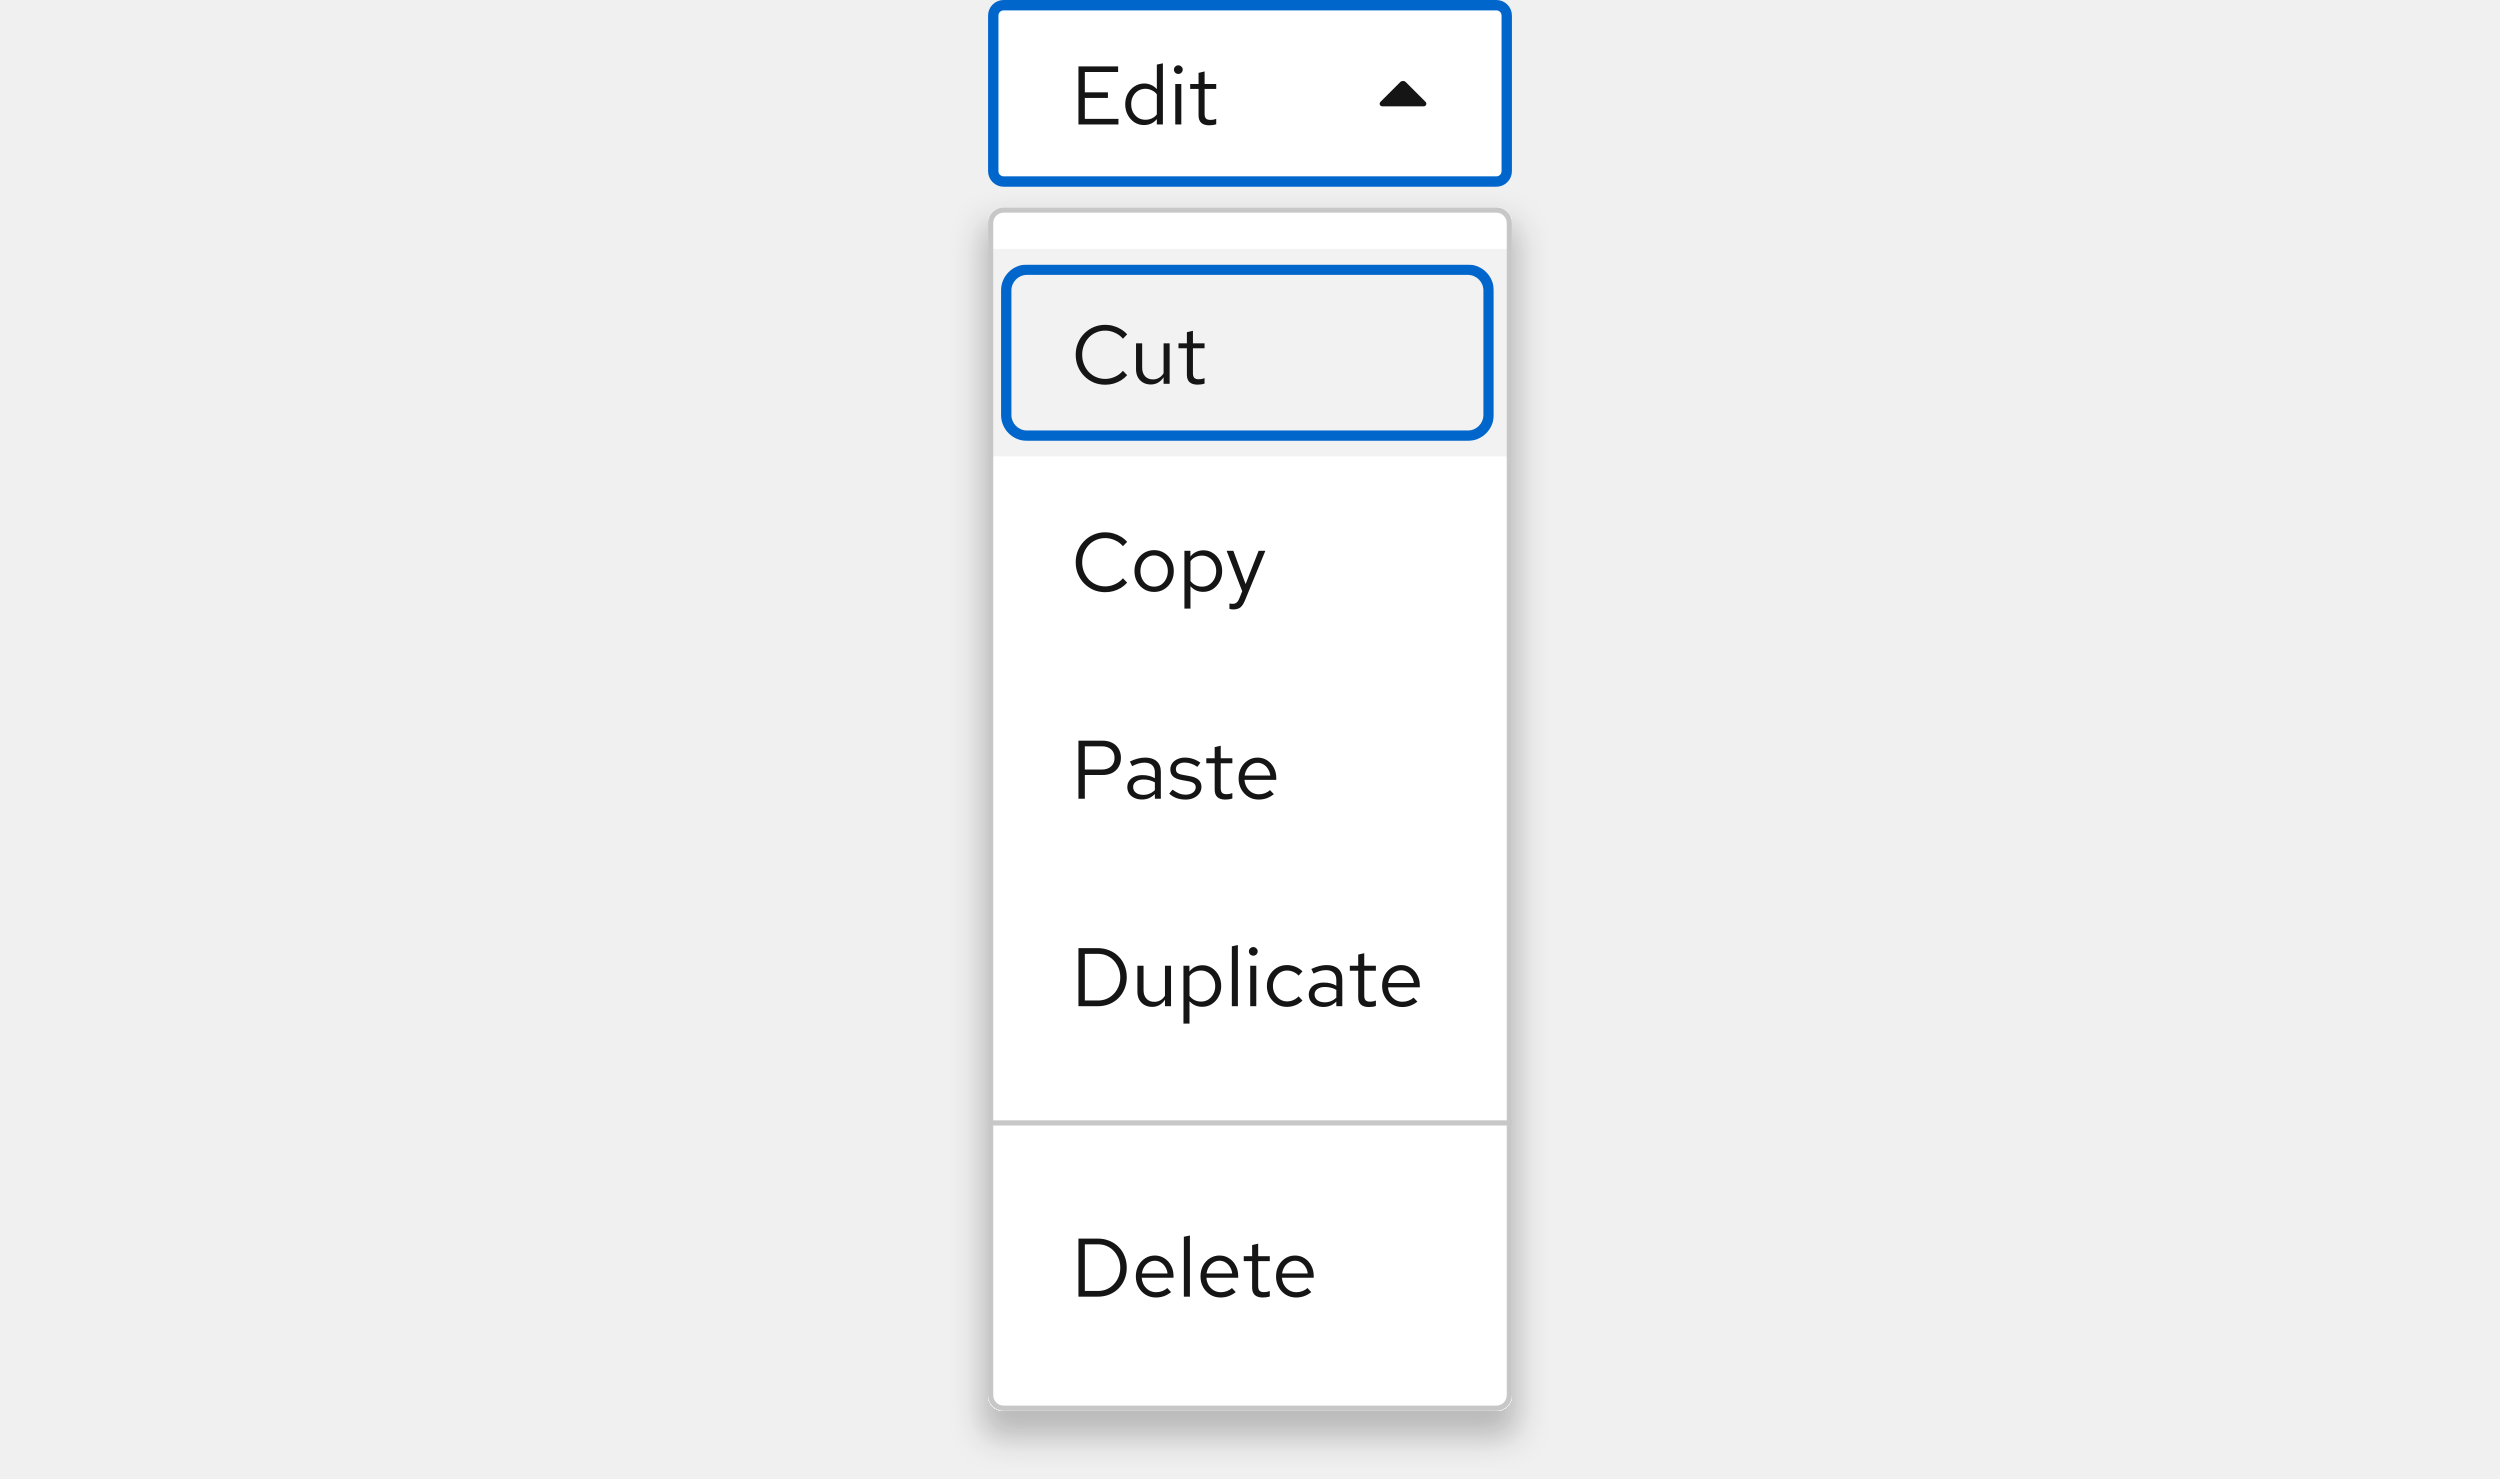
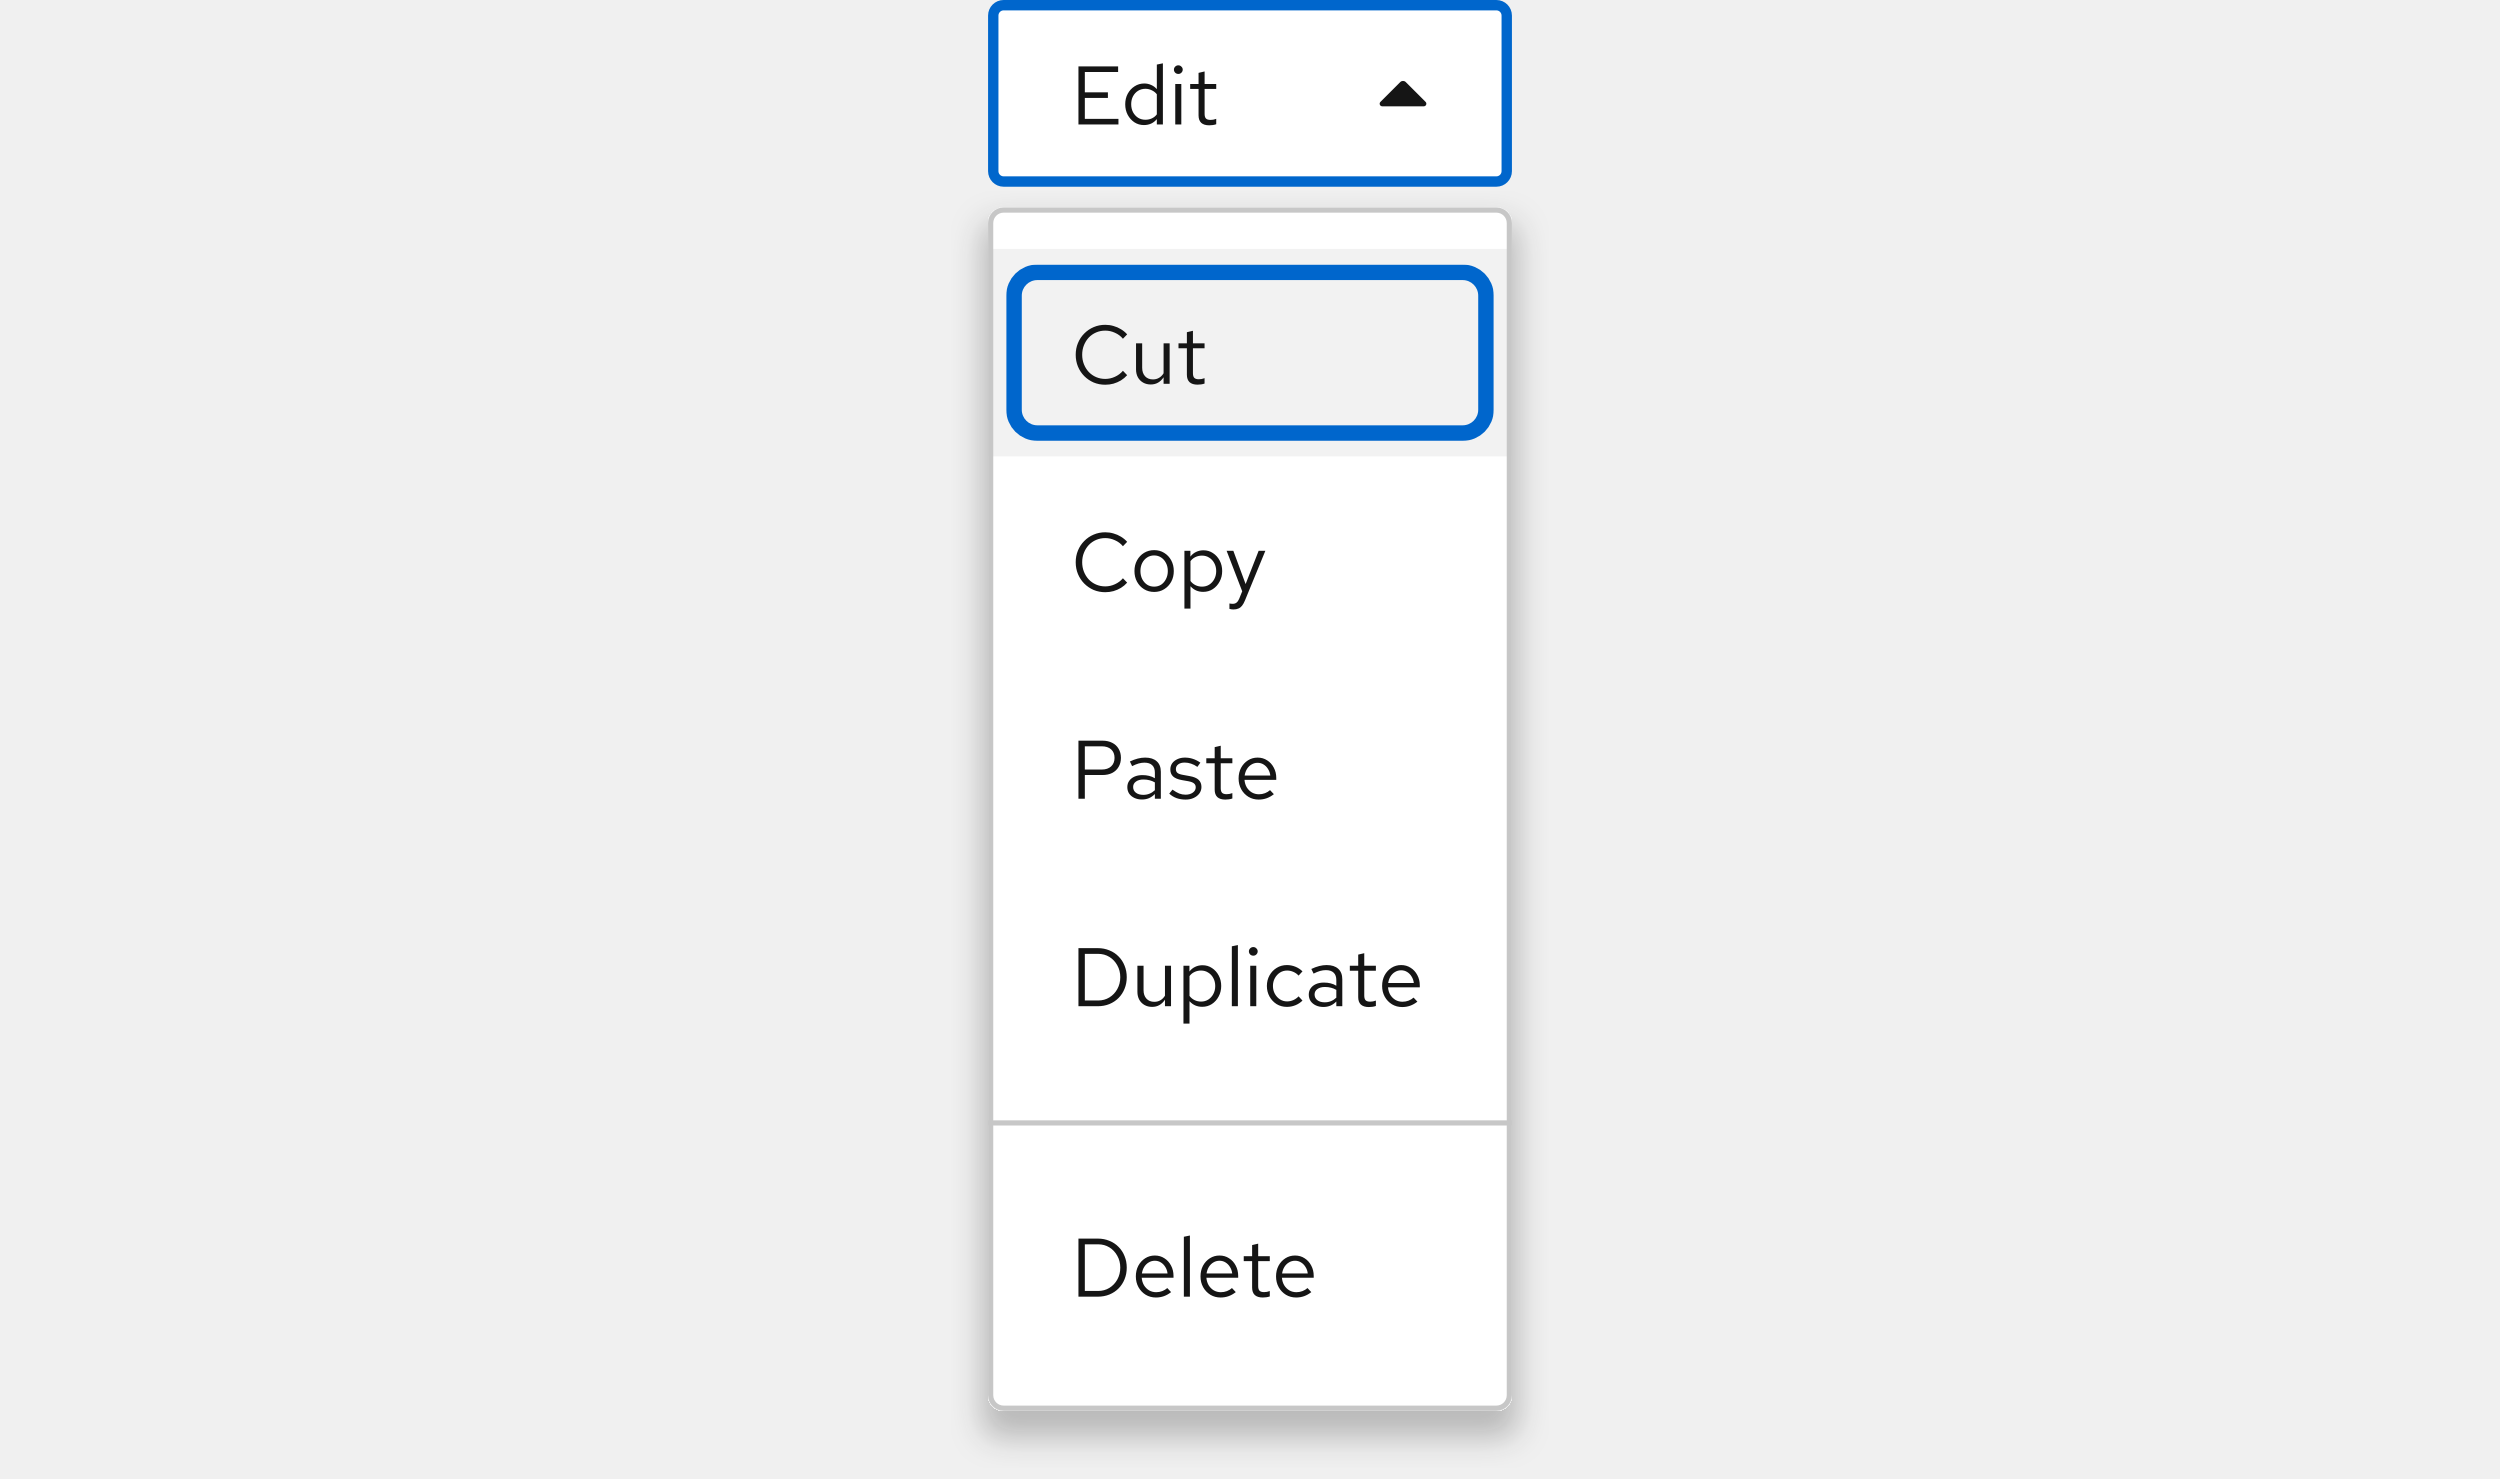
<svg xmlns="http://www.w3.org/2000/svg" width="482" height="285" viewBox="0 0 482 285" fill="none">
  <path d="M193.5 1H288.5C289.605 1 290.5 1.895 290.5 3V33C290.5 34.105 289.605 35 288.5 35H193.5C192.395 35 191.5 34.105 191.5 33V3C191.5 1.895 192.395 1 193.5 1Z" fill="white" />
  <path d="M193.5 1H288.5C289.605 1 290.5 1.895 290.5 3V33C290.5 34.105 289.605 35 288.5 35H193.5C192.395 35 191.5 34.105 191.5 33V3C191.5 1.895 192.395 1 193.5 1Z" stroke="#0066CC" stroke-width="2" />
  <path d="M207.924 24V12.8H215.572V13.888H209.156V17.808H213.604V18.88H209.156V22.912H215.636V24H207.924ZM220.542 24.112C219.87 24.112 219.262 23.936 218.718 23.584C218.174 23.221 217.742 22.741 217.422 22.144C217.102 21.536 216.942 20.859 216.942 20.112C216.942 19.355 217.102 18.677 217.422 18.08C217.752 17.472 218.195 16.992 218.75 16.64C219.304 16.277 219.923 16.096 220.606 16.096C221.086 16.096 221.534 16.192 221.95 16.384C222.366 16.565 222.728 16.832 223.038 17.184V12.448L224.206 12.208V24H223.038V22.96C222.739 23.333 222.376 23.621 221.95 23.824C221.523 24.016 221.054 24.112 220.542 24.112ZM220.83 23.088C221.288 23.088 221.71 22.997 222.094 22.816C222.478 22.635 222.792 22.379 223.038 22.048V18.176C222.782 17.845 222.456 17.589 222.062 17.408C221.678 17.216 221.267 17.12 220.83 17.12C220.307 17.12 219.838 17.248 219.422 17.504C219.016 17.76 218.691 18.112 218.446 18.56C218.211 19.008 218.094 19.52 218.094 20.096C218.094 20.661 218.211 21.173 218.446 21.632C218.691 22.08 219.016 22.437 219.422 22.704C219.838 22.96 220.307 23.088 220.83 23.088ZM226.59 24V16.192H227.758V24H226.59ZM227.182 14.256C226.948 14.256 226.745 14.176 226.574 14.016C226.414 13.845 226.334 13.648 226.334 13.424C226.334 13.2 226.414 13.008 226.574 12.848C226.745 12.677 226.948 12.592 227.182 12.592C227.417 12.592 227.614 12.677 227.774 12.848C227.945 13.008 228.03 13.2 228.03 13.424C228.03 13.648 227.945 13.845 227.774 14.016C227.614 14.176 227.417 14.256 227.182 14.256ZM233.129 24.16C232.457 24.16 231.945 24 231.593 23.68C231.252 23.349 231.081 22.875 231.081 22.256V17.152H229.465V16.192H231.081V14.048L232.249 13.776V16.192H234.489V17.152H232.249V21.952C232.249 22.368 232.334 22.667 232.505 22.848C232.686 23.029 232.98 23.12 233.385 23.12C233.588 23.12 233.769 23.104 233.929 23.072C234.089 23.04 234.276 22.987 234.489 22.912V23.952C234.276 24.027 234.052 24.08 233.817 24.112C233.582 24.144 233.353 24.16 233.129 24.16Z" fill="#151515" />
  <path d="M274.854 19.646L271.03 15.823C270.738 15.53 270.262 15.53 269.97 15.823L266.147 19.646C266.004 19.79 265.961 20.004 266.038 20.191C266.115 20.378 266.298 20.5 266.5 20.5H274.5C274.702 20.5 274.885 20.378 274.962 20.191C275.04 20.004 274.997 19.79 274.854 19.646Z" fill="#151515" />
-   <g filter="url(#filter0_d_8136_2359)">
-     <g clip-path="url(#clip0_8136_2359)">
+   <g filter="url(#filter0_d_12011_2367)">
+     <g clip-path="url(#clip0_12011_2367)">
      <path d="M190.5 43C190.5 41.343 191.843 40 193.5 40H288.5C290.157 40 291.5 41.343 291.5 43V269C291.5 270.657 290.157 272 288.5 272H193.5C191.843 272 190.5 270.657 190.5 269V43Z" fill="white" />
      <path d="M190.5 48H291.5V88H190.5V48Z" fill="#F2F2F2" />
      <path d="M213.092 74.176C212.292 74.176 211.545 74.032 210.852 73.744C210.169 73.445 209.567 73.035 209.044 72.512C208.521 71.979 208.116 71.365 207.828 70.672C207.54 69.968 207.396 69.211 207.396 68.4C207.396 67.589 207.54 66.837 207.828 66.144C208.116 65.44 208.521 64.827 209.044 64.304C209.567 63.771 210.169 63.36 210.852 63.072C211.545 62.773 212.292 62.624 213.092 62.624C213.647 62.624 214.175 62.699 214.676 62.848C215.188 62.987 215.668 63.195 216.116 63.472C216.564 63.739 216.964 64.069 217.316 64.464L216.5 65.312C216.084 64.811 215.572 64.427 214.964 64.16C214.367 63.883 213.743 63.744 213.092 63.744C212.463 63.744 211.876 63.861 211.332 64.096C210.788 64.331 210.313 64.661 209.908 65.088C209.513 65.515 209.204 66.011 208.98 66.576C208.756 67.131 208.644 67.739 208.644 68.4C208.644 69.051 208.756 69.659 208.98 70.224C209.204 70.789 209.513 71.285 209.908 71.712C210.313 72.139 210.788 72.469 211.332 72.704C211.876 72.939 212.463 73.056 213.092 73.056C213.743 73.056 214.367 72.917 214.964 72.64C215.572 72.363 216.084 71.979 216.5 71.488L217.316 72.336C216.964 72.731 216.564 73.067 216.116 73.344C215.668 73.611 215.188 73.819 214.676 73.968C214.175 74.107 213.647 74.176 213.092 74.176ZM221.859 74.128C221.304 74.128 220.814 74.005 220.387 73.76C219.96 73.515 219.624 73.173 219.379 72.736C219.144 72.299 219.027 71.797 219.027 71.232V66.192H220.211V70.896C220.211 71.589 220.398 72.139 220.771 72.544C221.144 72.949 221.651 73.152 222.291 73.152C222.728 73.152 223.118 73.051 223.459 72.848C223.811 72.645 224.104 72.352 224.339 71.968V66.192H225.507V74H224.339V72.736C224.04 73.195 223.683 73.541 223.267 73.776C222.862 74.011 222.392 74.128 221.859 74.128ZM230.879 74.16C230.207 74.16 229.695 74 229.343 73.68C229.002 73.349 228.831 72.875 228.831 72.256V67.152H227.215V66.192H228.831V64.048L229.999 63.776V66.192H232.239V67.152H229.999V71.952C229.999 72.368 230.084 72.667 230.255 72.848C230.436 73.029 230.73 73.12 231.135 73.12C231.338 73.12 231.519 73.104 231.679 73.072C231.839 73.04 232.026 72.987 232.239 72.912V73.952C232.026 74.027 231.802 74.08 231.567 74.112C231.332 74.144 231.103 74.16 230.879 74.16Z" fill="#151515" />
      <path d="M213.092 114.176C212.292 114.176 211.545 114.032 210.852 113.744C210.169 113.445 209.567 113.035 209.044 112.512C208.521 111.979 208.116 111.365 207.828 110.672C207.54 109.968 207.396 109.211 207.396 108.4C207.396 107.589 207.54 106.837 207.828 106.144C208.116 105.44 208.521 104.827 209.044 104.304C209.567 103.771 210.169 103.36 210.852 103.072C211.545 102.773 212.292 102.624 213.092 102.624C213.647 102.624 214.175 102.699 214.676 102.848C215.188 102.987 215.668 103.195 216.116 103.472C216.564 103.739 216.964 104.069 217.316 104.464L216.5 105.312C216.084 104.811 215.572 104.427 214.964 104.16C214.367 103.883 213.743 103.744 213.092 103.744C212.463 103.744 211.876 103.861 211.332 104.096C210.788 104.331 210.313 104.661 209.908 105.088C209.513 105.515 209.204 106.011 208.98 106.576C208.756 107.131 208.644 107.739 208.644 108.4C208.644 109.051 208.756 109.659 208.98 110.224C209.204 110.789 209.513 111.285 209.908 111.712C210.313 112.139 210.788 112.469 211.332 112.704C211.876 112.939 212.463 113.056 213.092 113.056C213.743 113.056 214.367 112.917 214.964 112.64C215.572 112.363 216.084 111.979 216.5 111.488L217.316 112.336C216.964 112.731 216.564 113.067 216.116 113.344C215.668 113.611 215.188 113.819 214.676 113.968C214.175 114.107 213.647 114.176 213.092 114.176ZM222.531 114.128C221.806 114.128 221.155 113.952 220.579 113.6C220.003 113.248 219.55 112.768 219.219 112.16C218.888 111.552 218.723 110.864 218.723 110.096C218.723 109.328 218.888 108.64 219.219 108.032C219.55 107.424 220.003 106.944 220.579 106.592C221.155 106.24 221.806 106.064 222.531 106.064C223.246 106.064 223.886 106.24 224.451 106.592C225.027 106.944 225.48 107.424 225.811 108.032C226.142 108.64 226.307 109.328 226.307 110.096C226.307 110.864 226.142 111.552 225.811 112.16C225.48 112.768 225.027 113.248 224.451 113.6C223.886 113.952 223.246 114.128 222.531 114.128ZM222.515 113.104C223.027 113.104 223.48 112.976 223.875 112.72C224.27 112.453 224.579 112.091 224.803 111.632C225.038 111.173 225.155 110.661 225.155 110.096C225.155 109.52 225.038 109.008 224.803 108.56C224.579 108.101 224.27 107.744 223.875 107.488C223.48 107.221 223.027 107.088 222.515 107.088C222.003 107.088 221.55 107.221 221.155 107.488C220.76 107.744 220.446 108.101 220.211 108.56C219.987 109.008 219.875 109.52 219.875 110.096C219.875 110.661 219.987 111.173 220.211 111.632C220.446 112.091 220.76 112.453 221.155 112.72C221.55 112.976 222.003 113.104 222.515 113.104ZM228.356 117.344V106.192H229.508V107.312C229.807 106.917 230.17 106.619 230.596 106.416C231.034 106.203 231.514 106.096 232.036 106.096C232.719 106.096 233.327 106.277 233.86 106.64C234.404 106.992 234.836 107.472 235.156 108.08C235.476 108.677 235.636 109.349 235.636 110.096C235.636 110.843 235.471 111.52 235.14 112.128C234.82 112.736 234.383 113.221 233.828 113.584C233.284 113.936 232.666 114.112 231.972 114.112C231.482 114.112 231.028 114.021 230.612 113.84C230.196 113.648 229.834 113.376 229.524 113.024V117.344H228.356ZM231.748 113.104C232.271 113.104 232.735 112.976 233.14 112.72C233.556 112.453 233.882 112.096 234.116 111.648C234.362 111.189 234.484 110.677 234.484 110.112C234.484 109.536 234.362 109.024 234.116 108.576C233.882 108.128 233.556 107.776 233.14 107.52C232.735 107.253 232.271 107.12 231.748 107.12C231.29 107.12 230.863 107.216 230.468 107.408C230.084 107.589 229.77 107.851 229.524 108.192V112.016C229.78 112.357 230.1 112.624 230.484 112.816C230.879 113.008 231.3 113.104 231.748 113.104ZM237.786 117.504C237.541 117.504 237.29 117.467 237.034 117.392V116.352C237.141 116.373 237.253 116.389 237.37 116.4C237.487 116.411 237.589 116.416 237.674 116.416C237.973 116.416 238.218 116.336 238.41 116.176C238.613 116.016 238.783 115.765 238.922 115.424L239.498 114L236.49 106.192H237.786L240.154 112.608L242.666 106.192H243.962L240.026 115.776C239.855 116.192 239.669 116.528 239.466 116.784C239.263 117.04 239.029 117.221 238.762 117.328C238.495 117.445 238.17 117.504 237.786 117.504Z" fill="#151515" />
-       <path d="M207.924 154V142.8H212.548C213.273 142.8 213.903 142.939 214.436 143.216C214.969 143.483 215.38 143.867 215.668 144.368C215.967 144.859 216.116 145.44 216.116 146.112C216.116 146.773 215.967 147.355 215.668 147.856C215.38 148.357 214.969 148.747 214.436 149.024C213.903 149.291 213.273 149.424 212.548 149.424H209.156V154H207.924ZM209.156 148.368H212.404C213.183 148.368 213.791 148.165 214.228 147.76C214.665 147.355 214.884 146.805 214.884 146.112C214.884 145.419 214.665 144.875 214.228 144.48C213.791 144.085 213.183 143.888 212.404 143.888H209.156V148.368ZM220.179 154.144C219.624 154.144 219.133 154.043 218.707 153.84C218.28 153.637 217.944 153.36 217.699 153.008C217.464 152.645 217.347 152.229 217.347 151.76C217.347 151.291 217.469 150.885 217.715 150.544C217.96 150.192 218.301 149.92 218.739 149.728C219.176 149.536 219.688 149.44 220.275 149.44C220.723 149.44 221.144 149.488 221.539 149.584C221.944 149.68 222.317 149.835 222.659 150.048V148.976C222.659 148.336 222.488 147.856 222.147 147.536C221.805 147.205 221.304 147.04 220.643 147.04C220.28 147.04 219.907 147.093 219.523 147.2C219.149 147.307 218.733 147.477 218.275 147.712L217.843 146.816C218.888 146.315 219.869 146.064 220.786 146.064C221.757 146.064 222.504 146.304 223.027 146.784C223.549 147.253 223.811 147.931 223.811 148.816V154H222.659V153.088C222.317 153.44 221.939 153.707 221.523 153.888C221.107 154.059 220.659 154.144 220.179 154.144ZM218.467 151.728C218.467 152.187 218.643 152.555 218.995 152.832C219.357 153.109 219.832 153.248 220.419 153.248C220.856 153.248 221.256 153.173 221.619 153.024C221.992 152.875 222.339 152.651 222.659 152.352V150.848C222.328 150.656 221.987 150.517 221.635 150.432C221.283 150.336 220.888 150.288 220.451 150.288C219.853 150.288 219.373 150.421 219.011 150.688C218.648 150.944 218.467 151.291 218.467 151.728ZM228.6 154.16C227.96 154.16 227.368 154.064 226.824 153.872C226.28 153.669 225.816 153.381 225.432 153.008L226.056 152.24C226.526 152.581 226.958 152.832 227.352 152.992C227.747 153.141 228.152 153.216 228.568 153.216C229.134 153.216 229.603 153.083 229.976 152.816C230.35 152.549 230.536 152.208 230.536 151.792C230.536 151.472 230.424 151.221 230.2 151.04C229.987 150.859 229.63 150.72 229.128 150.624L227.848 150.4C227.091 150.261 226.531 150.027 226.168 149.696C225.816 149.365 225.64 148.917 225.64 148.352C225.64 147.904 225.758 147.509 225.992 147.168C226.238 146.827 226.574 146.56 227 146.368C227.427 146.165 227.912 146.064 228.456 146.064C228.99 146.064 229.496 146.144 229.976 146.304C230.456 146.453 230.942 146.699 231.432 147.04L230.856 147.856C230.451 147.568 230.046 147.36 229.64 147.232C229.235 147.093 228.824 147.024 228.408 147.024C227.896 147.024 227.486 147.136 227.176 147.36C226.867 147.584 226.712 147.888 226.712 148.272C226.712 148.592 226.808 148.837 227 149.008C227.203 149.179 227.555 149.307 228.056 149.392L229.368 149.632C230.158 149.771 230.734 150.011 231.096 150.352C231.459 150.693 231.64 151.152 231.64 151.728C231.64 152.187 231.507 152.603 231.24 152.976C230.974 153.339 230.611 153.627 230.152 153.84C229.694 154.053 229.176 154.16 228.6 154.16ZM236.239 154.16C235.567 154.16 235.055 154 234.703 153.68C234.361 153.349 234.191 152.875 234.191 152.256V147.152H232.575V146.192H234.191V144.048L235.359 143.776V146.192H237.599V147.152H235.359V151.952C235.359 152.368 235.444 152.667 235.615 152.848C235.796 153.029 236.089 153.12 236.495 153.12C236.697 153.12 236.879 153.104 237.039 153.072C237.199 153.04 237.385 152.987 237.599 152.912V153.952C237.385 154.027 237.161 154.08 236.927 154.112C236.692 154.144 236.463 154.16 236.239 154.16ZM242.673 154.16C241.948 154.16 241.292 153.984 240.705 153.632C240.118 153.269 239.654 152.784 239.313 152.176C238.972 151.557 238.801 150.864 238.801 150.096C238.801 149.328 238.961 148.64 239.281 148.032C239.612 147.424 240.054 146.944 240.609 146.592C241.164 146.24 241.782 146.064 242.465 146.064C243.158 146.064 243.772 146.24 244.305 146.592C244.849 146.933 245.276 147.403 245.585 148C245.905 148.587 246.065 149.253 246.065 150V150.352H239.937C239.98 150.885 240.124 151.365 240.369 151.792C240.625 152.208 240.956 152.539 241.361 152.784C241.777 153.019 242.23 153.136 242.721 153.136C243.126 153.136 243.516 153.067 243.889 152.928C244.273 152.779 244.598 152.581 244.865 152.336L245.601 153.12C245.153 153.472 244.689 153.733 244.209 153.904C243.729 154.075 243.217 154.16 242.673 154.16ZM239.969 149.52H244.913C244.86 149.051 244.716 148.635 244.481 148.272C244.257 147.899 243.969 147.605 243.617 147.392C243.276 147.179 242.892 147.072 242.465 147.072C242.038 147.072 241.649 147.179 241.297 147.392C240.945 147.595 240.652 147.883 240.417 148.256C240.193 148.619 240.044 149.04 239.969 149.52Z" fill="#151515" />
+       <path d="M207.924 154V142.8H212.548C213.273 142.8 213.903 142.939 214.436 143.216C214.969 143.483 215.38 143.867 215.668 144.368C215.967 144.859 216.116 145.44 216.116 146.112C216.116 146.773 215.967 147.355 215.668 147.856C215.38 148.357 214.969 148.747 214.436 149.024C213.903 149.291 213.273 149.424 212.548 149.424H209.156V154H207.924ZM209.156 148.368H212.404C213.183 148.368 213.791 148.165 214.228 147.76C214.665 147.355 214.884 146.805 214.884 146.112C214.884 145.419 214.665 144.875 214.228 144.48C213.791 144.085 213.183 143.888 212.404 143.888H209.156V148.368ZM220.179 154.144C219.624 154.144 219.133 154.043 218.707 153.84C218.28 153.637 217.944 153.36 217.698 153.008C217.464 152.645 217.347 152.229 217.347 151.76C217.347 151.291 217.469 150.885 217.715 150.544C217.96 150.192 218.301 149.92 218.739 149.728C219.176 149.536 219.688 149.44 220.274 149.44C220.722 149.44 221.144 149.488 221.538 149.584C221.944 149.68 222.317 149.835 222.659 150.048V148.976C222.659 148.336 222.488 147.856 222.146 147.536C221.805 147.205 221.304 147.04 220.642 147.04C220.28 147.04 219.906 147.093 219.523 147.2C219.149 147.307 218.733 147.477 218.274 147.712L217.842 146.816C218.888 146.315 219.869 146.064 220.786 146.064C221.757 146.064 222.504 146.304 223.027 146.784C223.549 147.253 223.811 147.931 223.811 148.816V154H222.659V153.088C222.317 153.44 221.939 153.707 221.523 153.888C221.107 154.059 220.659 154.144 220.179 154.144ZM218.467 151.728C218.467 152.187 218.642 152.555 218.995 152.832C219.357 153.109 219.832 153.248 220.418 153.248C220.856 153.248 221.256 153.173 221.618 153.024C221.992 152.875 222.339 152.651 222.659 152.352V150.848C222.328 150.656 221.986 150.517 221.635 150.432C221.283 150.336 220.888 150.288 220.451 150.288C219.853 150.288 219.373 150.421 219.01 150.688C218.648 150.944 218.467 151.291 218.467 151.728ZM228.6 154.16C227.96 154.16 227.368 154.064 226.824 153.872C226.28 153.669 225.816 153.381 225.432 153.008L226.056 152.24C226.526 152.581 226.958 152.832 227.352 152.992C227.747 153.141 228.152 153.216 228.568 153.216C229.134 153.216 229.603 153.083 229.976 152.816C230.35 152.549 230.536 152.208 230.536 151.792C230.536 151.472 230.424 151.221 230.2 151.04C229.987 150.859 229.63 150.72 229.128 150.624L227.848 150.4C227.091 150.261 226.531 150.027 226.168 149.696C225.816 149.365 225.64 148.917 225.64 148.352C225.64 147.904 225.758 147.509 225.992 147.168C226.238 146.827 226.574 146.56 227 146.368C227.427 146.165 227.912 146.064 228.456 146.064C228.99 146.064 229.496 146.144 229.976 146.304C230.456 146.453 230.942 146.699 231.432 147.04L230.856 147.856C230.451 147.568 230.046 147.36 229.64 147.232C229.235 147.093 228.824 147.024 228.408 147.024C227.896 147.024 227.486 147.136 227.176 147.36C226.867 147.584 226.712 147.888 226.712 148.272C226.712 148.592 226.808 148.837 227 149.008C227.203 149.179 227.555 149.307 228.056 149.392L229.368 149.632C230.158 149.771 230.734 150.011 231.096 150.352C231.459 150.693 231.64 151.152 231.64 151.728C231.64 152.187 231.507 152.603 231.24 152.976C230.974 153.339 230.611 153.627 230.152 153.84C229.694 154.053 229.176 154.16 228.6 154.16ZM236.239 154.16C235.566 154.16 235.055 154 234.702 153.68C234.361 153.349 234.191 152.875 234.191 152.256V147.152H232.574V146.192H234.191V144.048L235.358 143.776V146.192H237.598V147.152H235.358V151.952C235.358 152.368 235.444 152.667 235.615 152.848C235.796 153.029 236.089 153.12 236.494 153.12C236.697 153.12 236.878 153.104 237.038 153.072C237.198 153.04 237.385 152.987 237.598 152.912V153.952C237.385 154.027 237.161 154.08 236.927 154.112C236.692 154.144 236.462 154.16 236.239 154.16ZM242.673 154.16C241.948 154.16 241.292 153.984 240.705 153.632C240.118 153.269 239.654 152.784 239.313 152.176C238.972 151.557 238.801 150.864 238.801 150.096C238.801 149.328 238.961 148.64 239.281 148.032C239.612 147.424 240.054 146.944 240.609 146.592C241.164 146.24 241.782 146.064 242.465 146.064C243.158 146.064 243.772 146.24 244.305 146.592C244.849 146.933 245.276 147.403 245.585 148C245.905 148.587 246.065 149.253 246.065 150V150.352H239.937C239.98 150.885 240.124 151.365 240.369 151.792C240.625 152.208 240.956 152.539 241.361 152.784C241.777 153.019 242.23 153.136 242.721 153.136C243.126 153.136 243.516 153.067 243.889 152.928C244.273 152.779 244.598 152.581 244.865 152.336L245.601 153.12C245.153 153.472 244.689 153.733 244.209 153.904C243.729 154.075 243.217 154.16 242.673 154.16ZM239.969 149.52H244.913C244.86 149.051 244.716 148.635 244.481 148.272C244.257 147.899 243.969 147.605 243.617 147.392C243.276 147.179 242.892 147.072 242.465 147.072C242.038 147.072 241.649 147.179 241.297 147.392C240.945 147.595 240.652 147.883 240.417 148.256C240.193 148.619 240.044 149.04 239.969 149.52Z" fill="#151515" />
      <path d="M209.156 192.896H211.716C212.527 192.896 213.252 192.699 213.892 192.304C214.532 191.909 215.039 191.376 215.412 190.704C215.796 190.021 215.988 189.253 215.988 188.4C215.988 187.547 215.796 186.784 215.412 186.112C215.039 185.429 214.532 184.891 213.892 184.496C213.252 184.101 212.527 183.904 211.716 183.904H209.156V192.896ZM207.924 194V182.8H211.636C212.457 182.8 213.209 182.944 213.892 183.232C214.585 183.509 215.177 183.904 215.668 184.416C216.169 184.917 216.553 185.509 216.82 186.192C217.097 186.864 217.236 187.6 217.236 188.4C217.236 189.2 217.097 189.941 216.82 190.624C216.553 191.296 216.169 191.888 215.668 192.4C215.177 192.901 214.585 193.296 213.892 193.584C213.209 193.861 212.457 194 211.636 194H207.924ZM222.125 194.128C221.57 194.128 221.079 194.005 220.653 193.76C220.226 193.515 219.89 193.173 219.645 192.736C219.41 192.299 219.293 191.797 219.293 191.232V186.192H220.477V190.896C220.477 191.589 220.663 192.139 221.037 192.544C221.41 192.949 221.917 193.152 222.557 193.152C222.994 193.152 223.383 193.051 223.725 192.848C224.077 192.645 224.37 192.352 224.605 191.968V186.192H225.773V194H224.605V192.736C224.306 193.195 223.949 193.541 223.533 193.776C223.127 194.011 222.658 194.128 222.125 194.128ZM228.169 197.344V186.192H229.321V187.312C229.619 186.917 229.982 186.619 230.409 186.416C230.846 186.203 231.326 186.096 231.849 186.096C232.531 186.096 233.139 186.277 233.673 186.64C234.217 186.992 234.649 187.472 234.969 188.08C235.289 188.677 235.449 189.349 235.449 190.096C235.449 190.843 235.283 191.52 234.953 192.128C234.633 192.736 234.195 193.221 233.641 193.584C233.097 193.936 232.478 194.112 231.785 194.112C231.294 194.112 230.841 194.021 230.425 193.84C230.009 193.648 229.646 193.376 229.337 193.024V197.344H228.169ZM231.561 193.104C232.083 193.104 232.547 192.976 232.953 192.72C233.369 192.453 233.694 192.096 233.929 191.648C234.174 191.189 234.297 190.677 234.297 190.112C234.297 189.536 234.174 189.024 233.929 188.576C233.694 188.128 233.369 187.776 232.953 187.52C232.547 187.253 232.083 187.12 231.561 187.12C231.102 187.12 230.675 187.216 230.281 187.408C229.897 187.589 229.582 187.851 229.337 188.192V192.016C229.593 192.357 229.913 192.624 230.297 192.816C230.691 193.008 231.113 193.104 231.561 193.104ZM237.497 194V182.448L238.665 182.208V194H237.497ZM241.043 194V186.192H242.211V194H241.043ZM241.635 184.256C241.401 184.256 241.198 184.176 241.027 184.016C240.867 183.845 240.787 183.648 240.787 183.424C240.787 183.2 240.867 183.008 241.027 182.848C241.198 182.677 241.401 182.592 241.635 182.592C241.87 182.592 242.067 182.677 242.227 182.848C242.398 183.008 242.483 183.2 242.483 183.424C242.483 183.648 242.398 183.845 242.227 184.016C242.067 184.176 241.87 184.256 241.635 184.256ZM248.11 194.128C247.385 194.128 246.729 193.952 246.142 193.6C245.566 193.237 245.108 192.752 244.766 192.144C244.425 191.525 244.254 190.843 244.254 190.096C244.254 189.339 244.425 188.656 244.766 188.048C245.108 187.44 245.566 186.96 246.142 186.608C246.729 186.245 247.385 186.064 248.11 186.064C248.686 186.064 249.236 186.171 249.758 186.384C250.281 186.597 250.734 186.896 251.118 187.28L250.366 188.096C250.089 187.787 249.753 187.547 249.358 187.376C248.964 187.205 248.564 187.12 248.158 187.12C247.646 187.12 247.182 187.253 246.766 187.52C246.361 187.787 246.036 188.144 245.79 188.592C245.545 189.04 245.422 189.541 245.422 190.096C245.422 190.651 245.545 191.152 245.79 191.6C246.036 192.048 246.361 192.405 246.766 192.672C247.182 192.939 247.646 193.072 248.158 193.072C248.564 193.072 248.964 192.987 249.358 192.816C249.753 192.635 250.089 192.395 250.366 192.096L251.118 192.912C250.734 193.296 250.281 193.595 249.758 193.808C249.236 194.021 248.686 194.128 248.11 194.128ZM255.163 194.144C254.608 194.144 254.118 194.043 253.691 193.84C253.264 193.637 252.928 193.36 252.683 193.008C252.448 192.645 252.331 192.229 252.331 191.76C252.331 191.291 252.454 190.885 252.699 190.544C252.944 190.192 253.286 189.92 253.723 189.728C254.16 189.536 254.672 189.44 255.259 189.44C255.707 189.44 256.128 189.488 256.523 189.584C256.928 189.68 257.302 189.835 257.643 190.048V188.976C257.643 188.336 257.472 187.856 257.131 187.536C256.79 187.205 256.288 187.04 255.627 187.04C255.264 187.04 254.891 187.093 254.507 187.2C254.134 187.307 253.718 187.477 253.259 187.712L252.827 186.816C253.872 186.315 254.854 186.064 255.771 186.064C256.742 186.064 257.488 186.304 258.011 186.784C258.534 187.253 258.795 187.931 258.795 188.816V194H257.643V193.088C257.302 193.44 256.923 193.707 256.507 193.888C256.091 194.059 255.643 194.144 255.163 194.144ZM253.451 191.728C253.451 192.187 253.627 192.555 253.979 192.832C254.342 193.109 254.816 193.248 255.403 193.248C255.84 193.248 256.24 193.173 256.603 193.024C256.976 192.875 257.323 192.651 257.643 192.352V190.848C257.312 190.656 256.971 190.517 256.619 190.432C256.267 190.336 255.872 190.288 255.435 190.288C254.838 190.288 254.358 190.421 253.995 190.688C253.632 190.944 253.451 191.291 253.451 191.728ZM263.91 194.16C263.238 194.16 262.726 194 262.374 193.68C262.033 193.349 261.862 192.875 261.862 192.256V187.152H260.246V186.192H261.862V184.048L263.03 183.776V186.192H265.27V187.152H263.03V191.952C263.03 192.368 263.116 192.667 263.286 192.848C263.468 193.029 263.761 193.12 264.166 193.12C264.369 193.12 264.55 193.104 264.71 193.072C264.87 193.04 265.057 192.987 265.27 192.912V193.952C265.057 194.027 264.833 194.08 264.598 194.112C264.364 194.144 264.134 194.16 263.91 194.16ZM270.345 194.16C269.62 194.16 268.964 193.984 268.377 193.632C267.79 193.269 267.326 192.784 266.985 192.176C266.644 191.557 266.473 190.864 266.473 190.096C266.473 189.328 266.633 188.64 266.953 188.032C267.284 187.424 267.726 186.944 268.281 186.592C268.836 186.24 269.454 186.064 270.137 186.064C270.83 186.064 271.444 186.24 271.977 186.592C272.521 186.933 272.948 187.403 273.257 188C273.577 188.587 273.737 189.253 273.737 190V190.352H267.609C267.652 190.885 267.796 191.365 268.041 191.792C268.297 192.208 268.628 192.539 269.033 192.784C269.449 193.019 269.902 193.136 270.393 193.136C270.798 193.136 271.188 193.067 271.561 192.928C271.945 192.779 272.27 192.581 272.537 192.336L273.273 193.12C272.825 193.472 272.361 193.733 271.881 193.904C271.401 194.075 270.889 194.16 270.345 194.16ZM267.641 189.52H272.585C272.532 189.051 272.388 188.635 272.153 188.272C271.929 187.899 271.641 187.605 271.289 187.392C270.948 187.179 270.564 187.072 270.137 187.072C269.71 187.072 269.321 187.179 268.969 187.392C268.617 187.595 268.324 187.883 268.089 188.256C267.865 188.619 267.716 189.04 267.641 189.52Z" fill="#151515" />
-       <mask id="path-14-inside-1_8136_2359" fill="white">
+       <mask id="path-14-inside-1_12011_2367" fill="white">
        <path d="M190.5 216H291.5V272H190.5V216Z" />
      </mask>
-       <path d="M190.5 216V217H291.5V216V215H190.5V216Z" fill="#C7C7C7" mask="url(#path-14-inside-1_8136_2359)" />
+       <path d="M190.5 216V217H291.5V216V215H190.5V216Z" fill="#C7C7C7" mask="url(#path-14-inside-1_12011_2367)" />
      <path d="M209.156 248.896H211.716C212.527 248.896 213.252 248.699 213.892 248.304C214.532 247.909 215.039 247.376 215.412 246.704C215.796 246.021 215.988 245.253 215.988 244.4C215.988 243.547 215.796 242.784 215.412 242.112C215.039 241.429 214.532 240.891 213.892 240.496C213.252 240.101 212.527 239.904 211.716 239.904H209.156V248.896ZM207.924 250V238.8H211.636C212.457 238.8 213.209 238.944 213.892 239.232C214.585 239.509 215.177 239.904 215.668 240.416C216.169 240.917 216.553 241.509 216.82 242.192C217.097 242.864 217.236 243.6 217.236 244.4C217.236 245.2 217.097 245.941 216.82 246.624C216.553 247.296 216.169 247.888 215.668 248.4C215.177 248.901 214.585 249.296 213.892 249.584C213.209 249.861 212.457 250 211.636 250H207.924ZM222.861 250.16C222.135 250.16 221.479 249.984 220.893 249.632C220.306 249.269 219.842 248.784 219.501 248.176C219.159 247.557 218.989 246.864 218.989 246.096C218.989 245.328 219.149 244.64 219.469 244.032C219.799 243.424 220.242 242.944 220.797 242.592C221.351 242.24 221.97 242.064 222.653 242.064C223.346 242.064 223.959 242.24 224.493 242.592C225.037 242.933 225.463 243.403 225.773 244C226.093 244.587 226.253 245.253 226.253 246V246.352H220.125C220.167 246.885 220.311 247.365 220.557 247.792C220.813 248.208 221.143 248.539 221.549 248.784C221.965 249.019 222.418 249.136 222.909 249.136C223.314 249.136 223.703 249.067 224.077 248.928C224.461 248.779 224.786 248.581 225.053 248.336L225.789 249.12C225.341 249.472 224.877 249.733 224.397 249.904C223.917 250.075 223.405 250.16 222.861 250.16ZM220.157 245.52H225.101C225.047 245.051 224.903 244.635 224.669 244.272C224.445 243.899 224.157 243.605 223.805 243.392C223.463 243.179 223.079 243.072 222.653 243.072C222.226 243.072 221.837 243.179 221.485 243.392C221.133 243.595 220.839 243.883 220.605 244.256C220.381 244.619 220.231 245.04 220.157 245.52ZM228.247 250V238.448L229.415 238.208V250H228.247ZM235.329 250.16C234.604 250.16 233.948 249.984 233.361 249.632C232.775 249.269 232.311 248.784 231.969 248.176C231.628 247.557 231.457 246.864 231.457 246.096C231.457 245.328 231.617 244.64 231.937 244.032C232.268 243.424 232.711 242.944 233.265 242.592C233.82 242.24 234.439 242.064 235.121 242.064C235.815 242.064 236.428 242.24 236.961 242.592C237.505 242.933 237.932 243.403 238.241 244C238.561 244.587 238.721 245.253 238.721 246V246.352H232.593C232.636 246.885 232.78 247.365 233.025 247.792C233.281 248.208 233.612 248.539 234.017 248.784C234.433 249.019 234.887 249.136 235.377 249.136C235.783 249.136 236.172 249.067 236.545 248.928C236.929 248.779 237.255 248.581 237.521 248.336L238.257 249.12C237.809 249.472 237.345 249.733 236.865 249.904C236.385 250.075 235.873 250.16 235.329 250.16ZM232.625 245.52H237.569C237.516 245.051 237.372 244.635 237.137 244.272C236.913 243.899 236.625 243.605 236.273 243.392C235.932 243.179 235.548 243.072 235.121 243.072C234.695 243.072 234.305 243.179 233.953 243.392C233.601 243.595 233.308 243.883 233.073 244.256C232.849 244.619 232.7 245.04 232.625 245.52ZM243.457 250.16C242.785 250.16 242.273 250 241.921 249.68C241.58 249.349 241.409 248.875 241.409 248.256V243.152H239.793V242.192H241.409V240.048L242.577 239.776V242.192H244.817V243.152H242.577V247.952C242.577 248.368 242.663 248.667 242.833 248.848C243.015 249.029 243.308 249.12 243.713 249.12C243.916 249.12 244.097 249.104 244.257 249.072C244.417 249.04 244.604 248.987 244.817 248.912V249.952C244.604 250.027 244.38 250.08 244.145 250.112C243.911 250.144 243.681 250.16 243.457 250.16ZM249.892 250.16C249.167 250.16 248.511 249.984 247.924 249.632C247.337 249.269 246.873 248.784 246.532 248.176C246.191 247.557 246.02 246.864 246.02 246.096C246.02 245.328 246.18 244.64 246.5 244.032C246.831 243.424 247.273 242.944 247.828 242.592C248.383 242.24 249.001 242.064 249.684 242.064C250.377 242.064 250.991 242.24 251.524 242.592C252.068 242.933 252.495 243.403 252.804 244C253.124 244.587 253.284 245.253 253.284 246V246.352H247.156C247.199 246.885 247.343 247.365 247.588 247.792C247.844 248.208 248.175 248.539 248.58 248.784C248.996 249.019 249.449 249.136 249.94 249.136C250.345 249.136 250.735 249.067 251.108 248.928C251.492 248.779 251.817 248.581 252.084 248.336L252.82 249.12C252.372 249.472 251.908 249.733 251.428 249.904C250.948 250.075 250.436 250.16 249.892 250.16ZM247.188 245.52H252.132C252.079 245.051 251.935 244.635 251.7 244.272C251.476 243.899 251.188 243.605 250.836 243.392C250.495 243.179 250.111 243.072 249.684 243.072C249.257 243.072 248.868 243.179 248.516 243.392C248.164 243.595 247.871 243.883 247.636 244.256C247.412 244.619 247.263 245.04 247.188 245.52Z" fill="#151515" />
    </g>
    <path d="M193.5 40.5H288.5C289.881 40.5 291 41.619 291 43V269C291 270.381 289.881 271.5 288.5 271.5H193.5C192.119 271.5 191 270.381 191 269V43C191 41.619 192.119 40.5 193.5 40.5Z" stroke="#C7C7C7" />
  </g>
-   <mask id="path-17-outside-2_8136_2359" maskUnits="userSpaceOnUse" x="193" y="51" width="95" height="34" fill="black">
-     <rect fill="white" x="193" y="51" width="95" height="34" />
-     <path d="M195 56C195 54.343 196.343 53 198 53H283C284.657 53 286 54.343 286 56V80C286 81.657 284.657 83 283 83H198C196.343 83 195 81.657 195 80V56Z" />
+   <mask id="stroke0_12011_2367" maskUnits="userSpaceOnUse" x="194" y="51" width="94" height="34" fill="black">
+     <rect fill="white" x="194" y="51" width="94" height="34" />
+     <path d="M197 57C197 55.343 198.343 54 200 54H282C283.657 54 285 55.343 285 57V79C285 80.657 283.657 82 282 82H200C198.343 82 197 80.657 197 79V57Z" />
  </mask>
-   <path d="M198 53V55H283V53V51H198V53ZM286 56H284V80H286H288V56H286ZM283 83V81H198V83V85H283V83ZM195 80H197V56H195H193V80H195ZM198 83V81C197.448 81 197 80.552 197 80H195H193C193 82.761 195.239 85 198 85V83ZM286 80H284C284 80.552 283.552 81 283 81V83V85C285.761 85 288 82.761 288 80H286ZM283 53V55C283.552 55 284 55.448 284 56H286H288C288 53.239 285.761 51 283 51V53ZM198 53V51C195.239 51 193 53.239 193 56H195H197C197 55.448 197.448 55 198 55V53Z" fill="#0066CC" mask="url(#path-17-outside-2_8136_2359)" />
+   <path d="M200 82H282C283.657 82 285 80.657 285 79V57C285 55.343 283.657 54 282 54H200C198.343 54 197 55.343 197 57V79C197 80.657 198.343 82 200 82Z" stroke-width="6" stroke="#0066CC" mask="url(#stroke0_12011_2367)" />
  <defs>
-     <filter id="filter0_d_8136_2359" x="183.5" y="37" width="115" height="246" filterUnits="userSpaceOnUse" color-interpolation-filters="sRGB">
+     <filter id="filter0_d_12011_2367" x="183.5" y="37" width="115" height="246" filterUnits="userSpaceOnUse" color-interpolation-filters="sRGB">
      <feFlood flood-opacity="0" result="BackgroundImageFix" />
      <feColorMatrix in="SourceAlpha" type="matrix" values="0 0 0 0 0 0 0 0 0 0 0 0 0 0 0 0 0 0 127 0" result="hardAlpha" />
-       <feMorphology radius="1" operator="dilate" in="SourceAlpha" result="effect1_dropShadow_8136_2359" />
+       <feMorphology radius="1" operator="dilate" in="SourceAlpha" result="effect1_dropShadow_12011_2367" />
      <feOffset dy="4" />
      <feGaussianBlur stdDeviation="3" />
      <feComposite in2="hardAlpha" operator="out" />
      <feColorMatrix type="matrix" values="0 0 0 0 0.082 0 0 0 0 0.082 0 0 0 0 0.082 0 0 0 0.25 0" />
-       <feBlend mode="normal" in2="BackgroundImageFix" result="effect1_dropShadow_8136_2359" />
-       <feBlend mode="normal" in="SourceGraphic" in2="effect1_dropShadow_8136_2359" result="shape" />
+       <feBlend mode="normal" in2="BackgroundImageFix" result="effect1_dropShadow_12011_2367" />
+       <feBlend mode="normal" in="SourceGraphic" in2="effect1_dropShadow_12011_2367" result="shape" />
    </filter>
-     <clipPath id="clip0_8136_2359">
+     <clipPath id="clip0_12011_2367">
      <path d="M190.5 43C190.5 41.343 191.843 40 193.5 40H288.5C290.157 40 291.5 41.343 291.5 43V269C291.5 270.657 290.157 272 288.5 272H193.5C191.843 272 190.5 270.657 190.5 269V43Z" fill="white" />
    </clipPath>
  </defs>
</svg>
